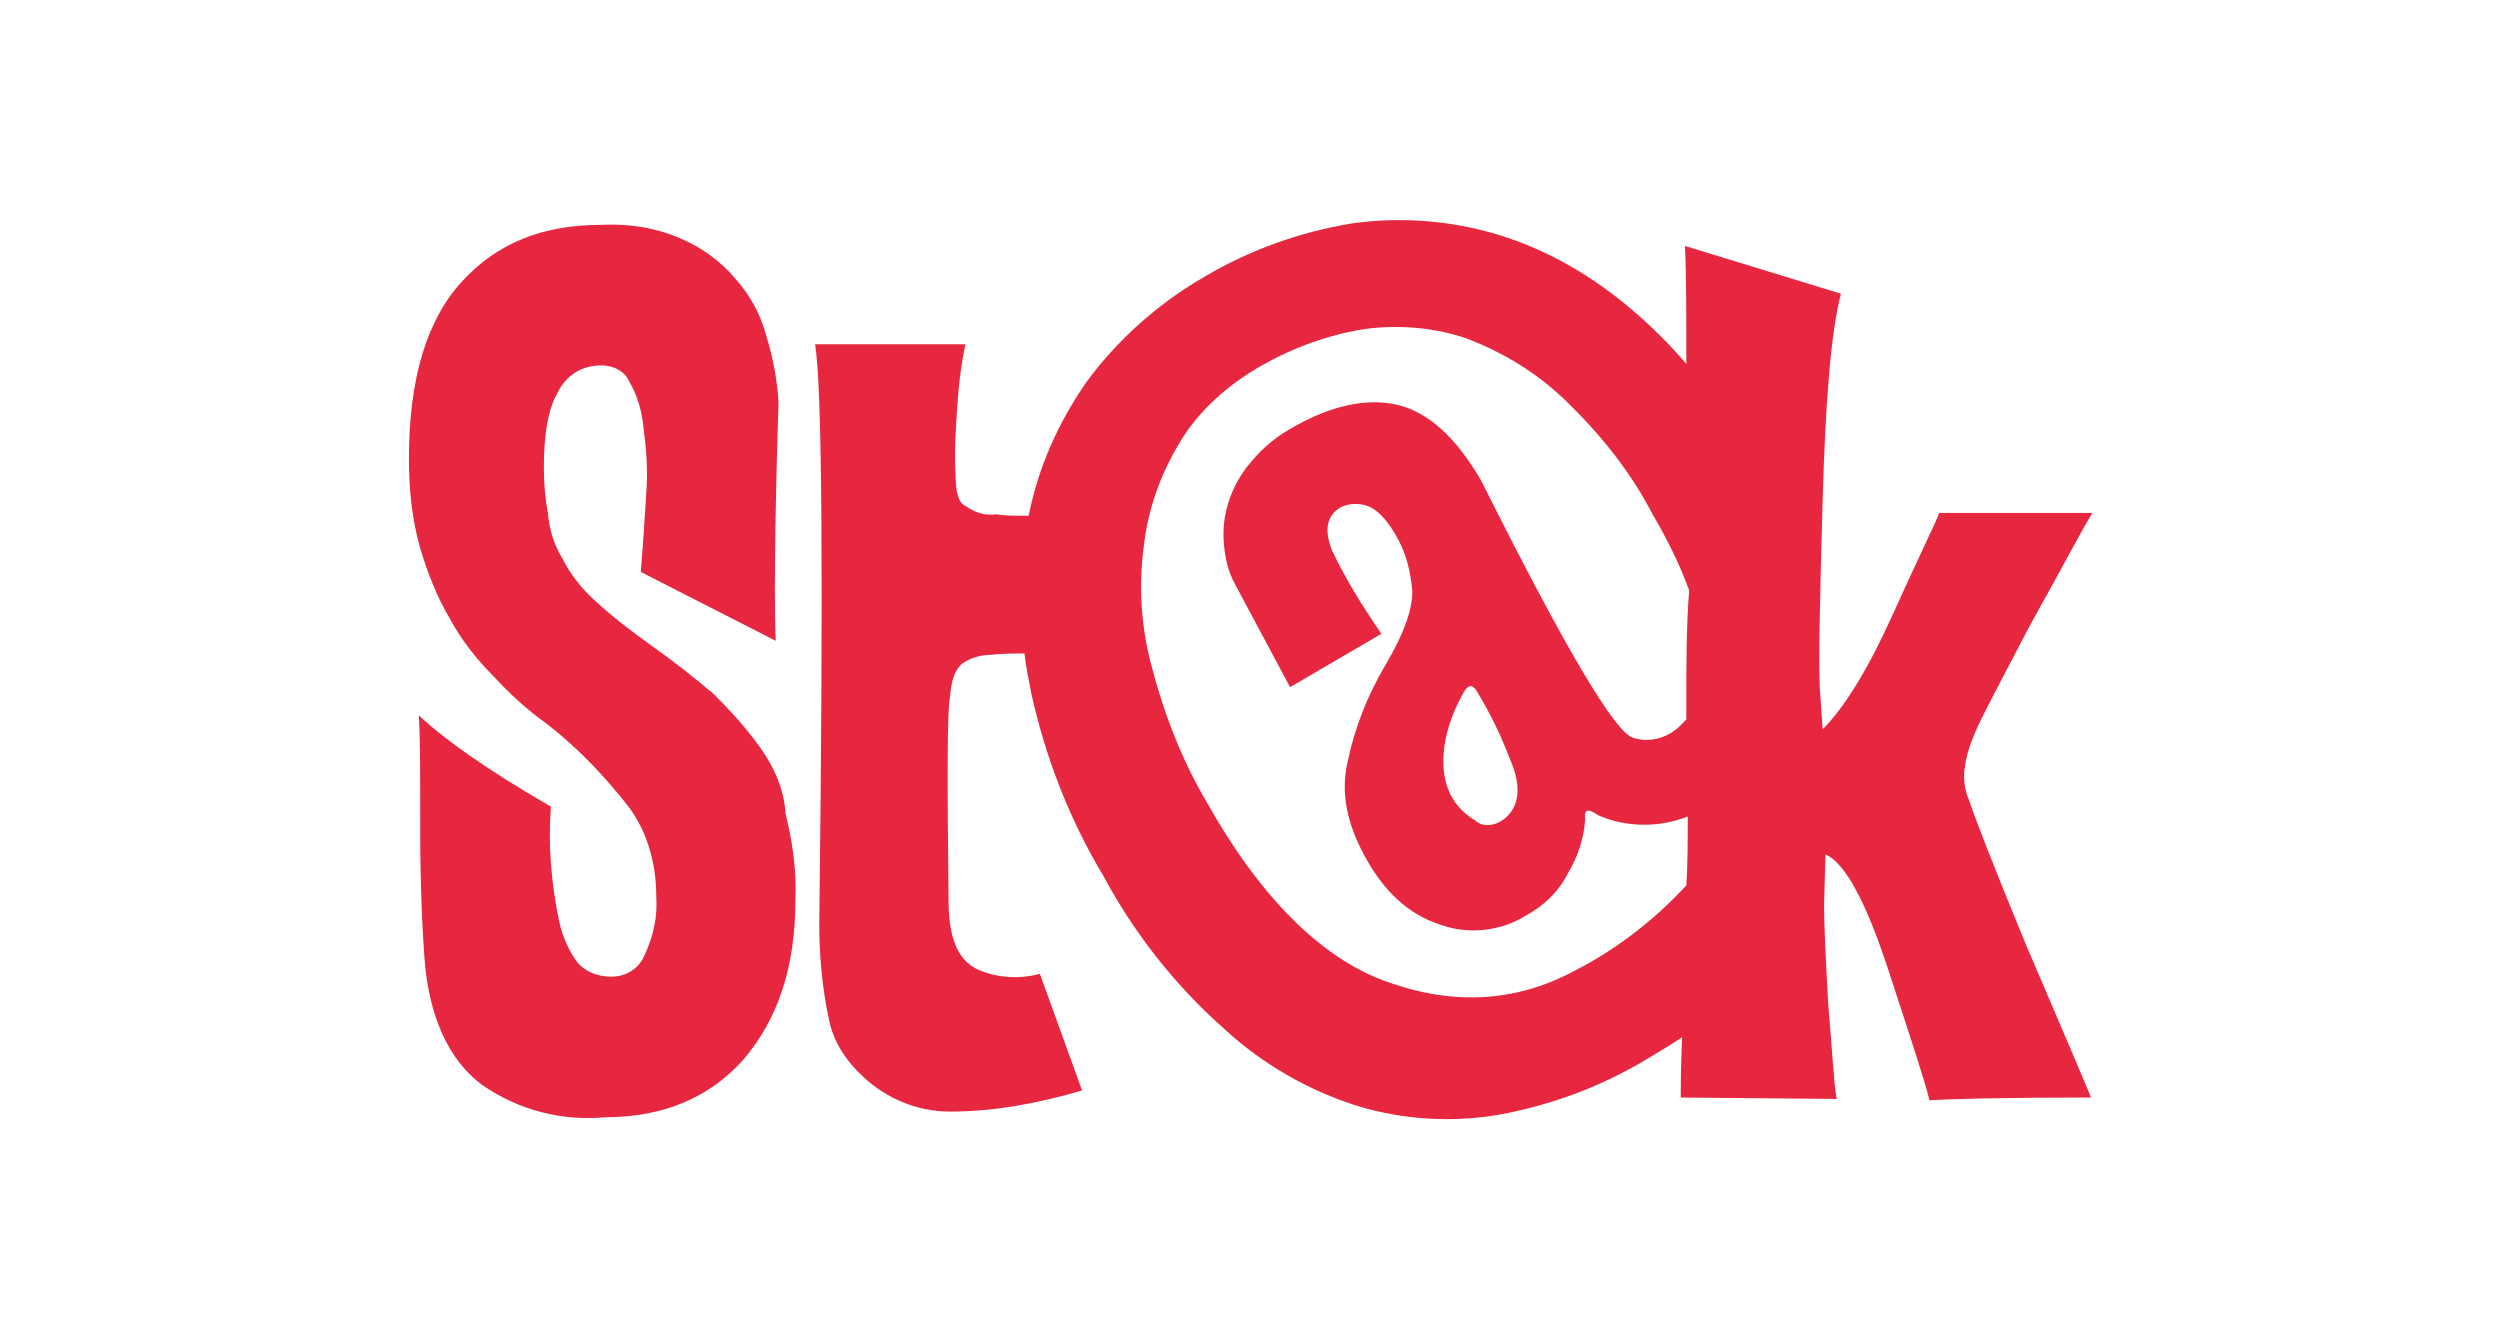
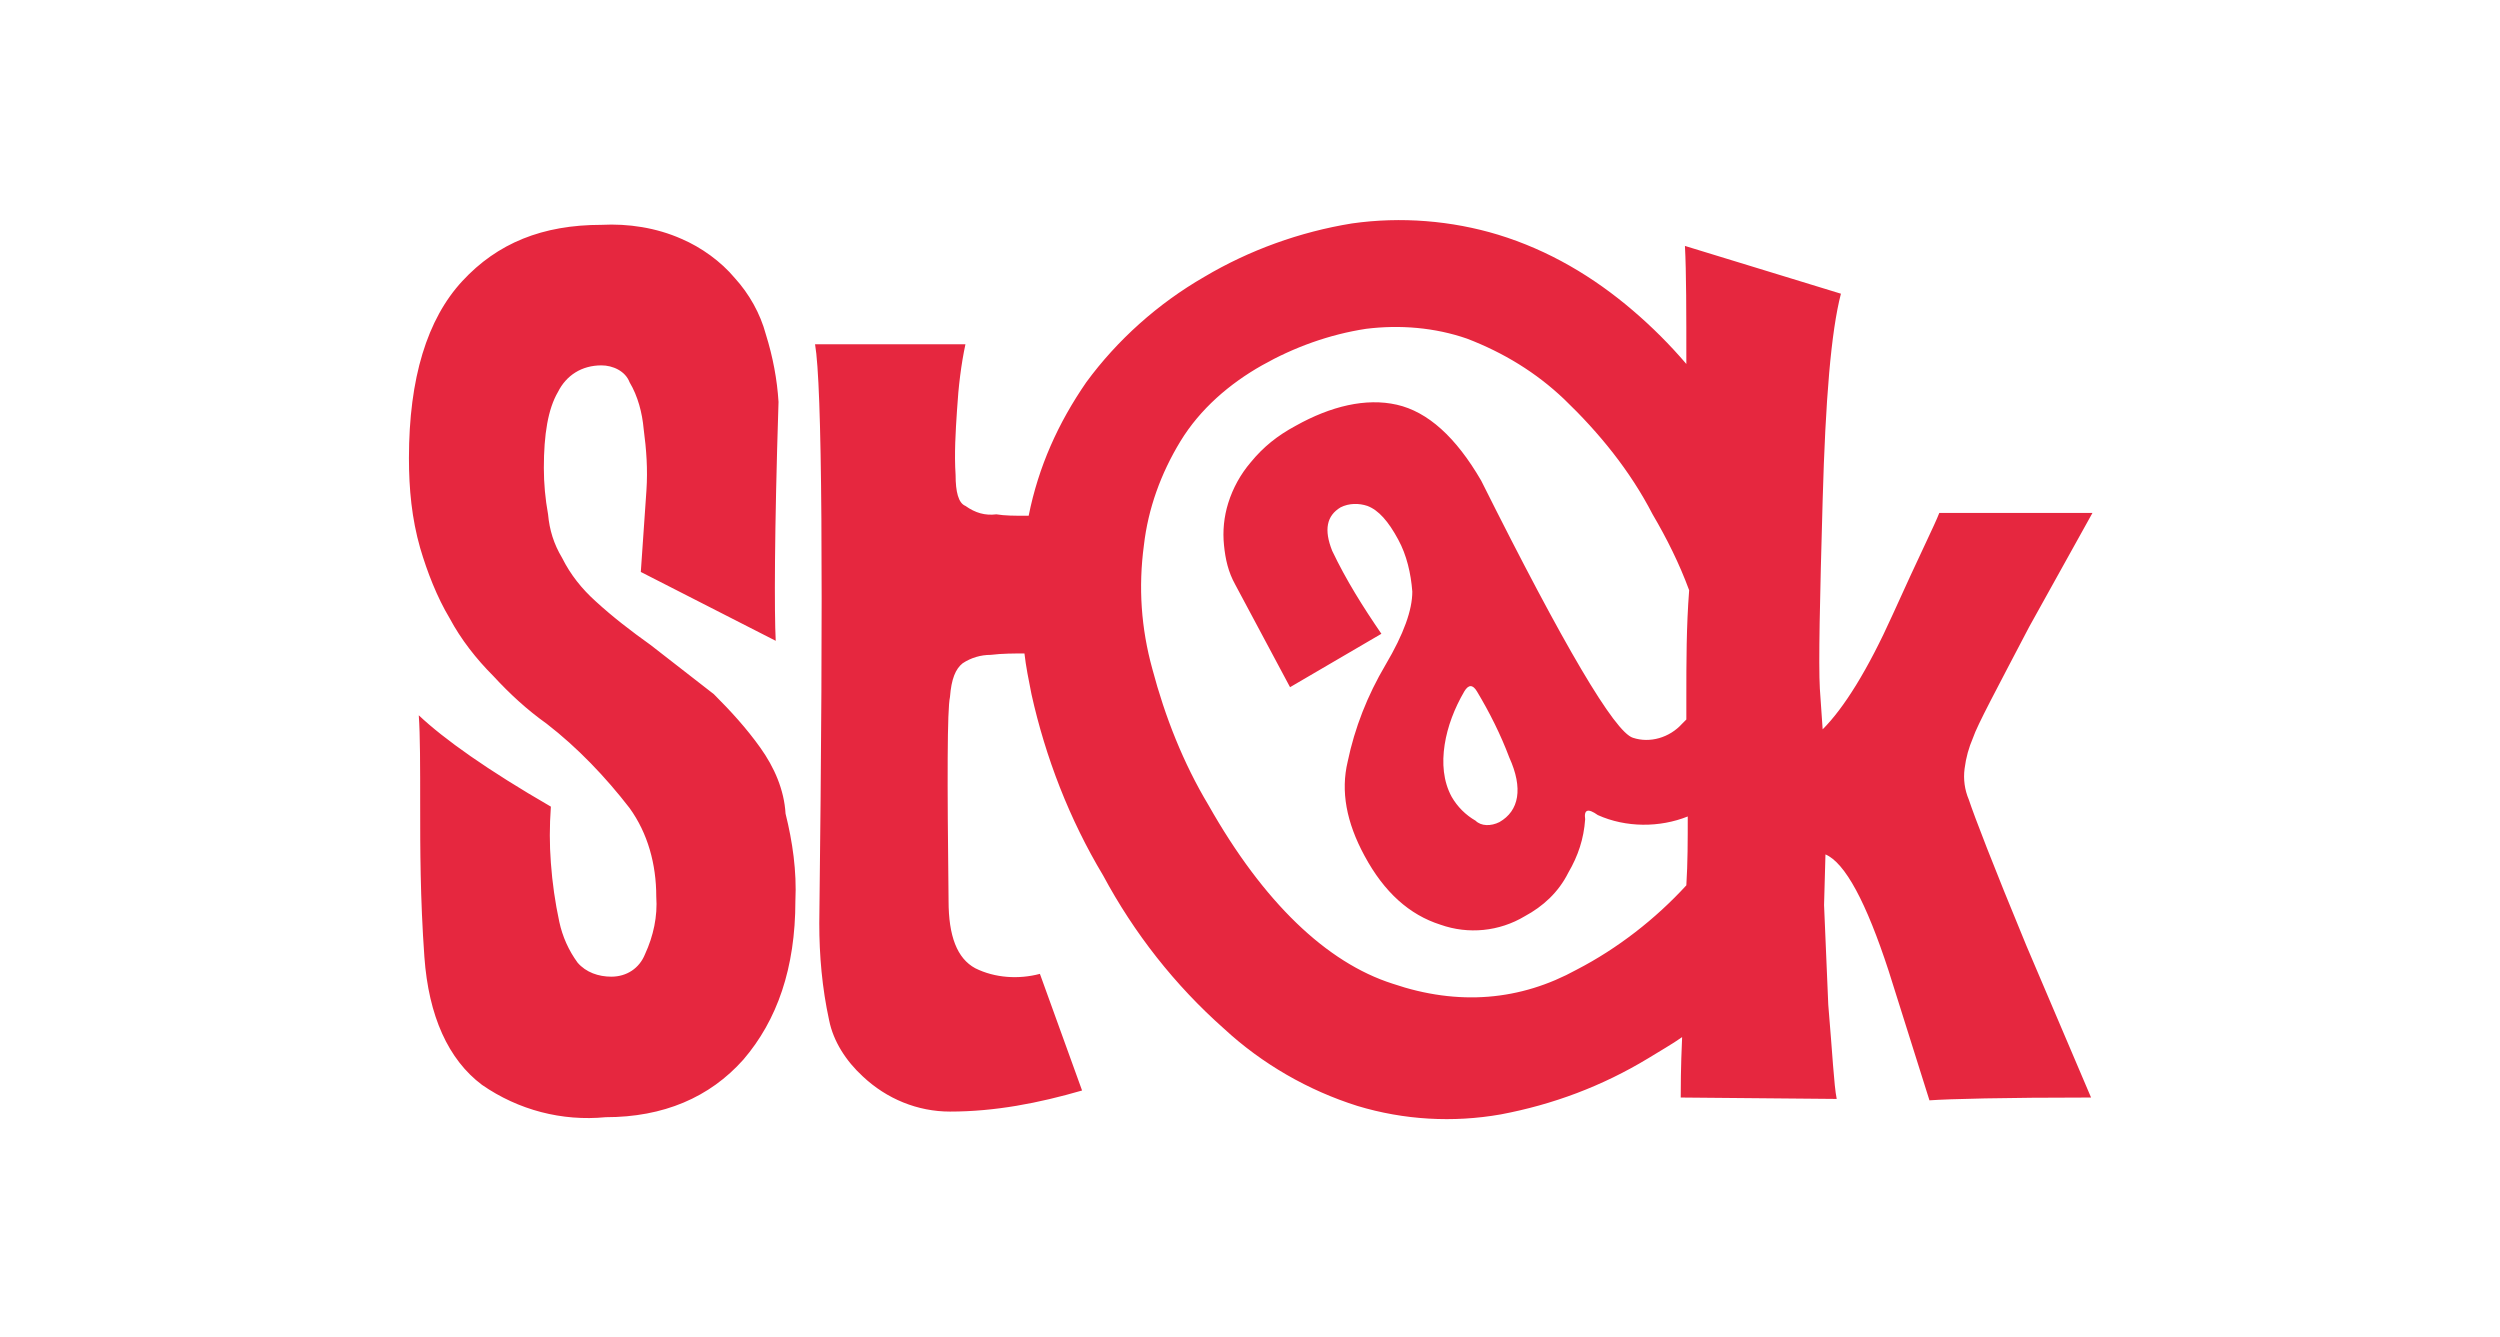
- <svg xmlns="http://www.w3.org/2000/svg" version="1.1" id="fcce2ee0-8f5e-4b2d-b59f-f1875cea15fd" x="0px" y="0px" viewBox="0 0 177.9 95.1" style="enable-background:new 0 0 177.9 95.1;" xml:space="preserve">
-   <style type="text/css">
- 	.st0{fill:#E6273F;}
- </style>
-   <path class="st0" d="M54.1,53.2c-1-1.4-2.1-2.6-3.3-3.8c-1.3-1.1-2.8-2.3-4.5-3.5c-1.4-1-2.7-2-3.9-3.1c-1-0.9-1.8-1.9-2.4-3.1  c-0.6-1-0.9-2-1-3.1c-0.2-1.1-0.3-2.2-0.3-3.3c0-2.4,0.3-4.2,1-5.4c0.6-1.2,1.7-1.9,3.1-1.9c0.8,0,1.7,0.4,2,1.2  c0.6,1,0.9,2.2,1,3.3c0.2,1.5,0.3,2.9,0.2,4.4c-0.1,1.5-0.2,3.4-0.4,5.8l9.6,4.9c-0.1-2-0.1-7.6,0.2-17c-0.1-1.6-0.4-3.2-0.9-4.8  c-0.4-1.5-1.2-2.9-2.2-4c-1-1.2-2.4-2.2-3.8-2.8c-1.8-0.8-3.8-1.1-5.7-1c-4.2,0-7.4,1.3-9.9,4s-3.8,6.9-3.8,12.6  c0,2.2,0.2,4.3,0.8,6.4c0.5,1.7,1.2,3.5,2.1,5c0.8,1.5,1.9,2.9,3.1,4.1c1.2,1.3,2.4,2.4,3.8,3.4c2.2,1.7,4.2,3.8,5.9,6  c1.3,1.8,1.9,4,1.9,6.3c0.1,1.4-0.2,2.8-0.8,4.1c-0.4,1-1.3,1.6-2.4,1.6c-0.9,0-1.8-0.3-2.4-1c-0.6-0.8-1.1-1.9-1.3-2.9  c-0.3-1.4-0.5-2.8-0.6-4.2c-0.1-1.3-0.1-2.6,0-4c-4.5-2.6-7.6-4.8-9.4-6.5c0.1,1.4,0.1,3.6,0.1,6.5s0,6.5,0.3,10.7  c0.3,4.2,1.7,7.3,4.1,9.1c2.6,1.8,5.7,2.6,8.8,2.3c4.1,0,7.4-1.4,9.8-4.1c2.4-2.8,3.7-6.5,3.7-11.3c0.1-2.1-0.2-4.2-0.7-6.2  C55.8,56.2,55.1,54.6,54.1,53.2z" />
-   <path class="st0" d="M140.1,56.9c-0.3-0.7-0.4-1.5-0.3-2.2l0,0c0.1-0.8,0.3-1.5,0.6-2.2c0.3-0.9,1.7-3.5,4-7.9  c2.4-4.3,3.8-7,4.5-8.1H138c-0.3,0.8-1.5,3.2-3.3,7.2s-3.5,6.7-5,8.2l-0.2-2.9c-0.1-1.8,0-6.3,0.2-13.4c0.2-7.2,0.6-12,1.3-14.7  l-11.1-3.4c0.1,1.9,0.1,4.7,0.1,8.4c-1.2-1.4-2.4-2.6-3.8-3.8c-2.8-2.4-6-4.3-9.6-5.4c-3.3-1-6.9-1.3-10.4-0.8  c-3.7,0.6-7.3,1.9-10.5,3.8c-3.3,1.9-6.2,4.5-8.4,7.5c-2,2.9-3.4,6-4.1,9.5h-0.3c-0.7,0-1.4,0-2-0.1c-0.8,0.1-1.5-0.1-2.2-0.6  C68.2,35.8,68,35,68,33.8c-0.1-1.5,0-3.1,0.1-4.6c0.1-1.7,0.3-3.3,0.6-4.7L58,24.5c0.5,2.9,0.6,16.5,0.3,41.2l0,0  c0,2.3,0.2,4.6,0.7,6.9c0.3,1.5,1.2,2.9,2.4,4c1.7,1.6,3.9,2.5,6.2,2.5c3.2,0,6.3-0.6,9.4-1.5l-3-8.3c-1.5,0.4-3.2,0.3-4.6-0.4  c-1.3-0.7-1.9-2.3-1.9-4.8c-0.1-8.7-0.1-13.6,0.1-14.5c0.1-1.3,0.4-2,0.9-2.4c0.6-0.4,1.3-0.6,2-0.6c0.8-0.1,1.7-0.1,2.4-0.1  c0.1,0.9,0.3,1.9,0.5,2.9c1,4.5,2.7,8.9,5.1,12.9c2.2,4.1,5.1,7.8,8.6,10.9c2.7,2.5,6,4.4,9.5,5.5c3.3,1,6.8,1.2,10.2,0.6  c3.7-0.7,7.2-2,10.5-4c0.8-0.5,1.7-1,2.4-1.5c-0.1,2.2-0.1,3.7-0.1,4.3l11.1,0.1c-0.2-1-0.3-3.2-0.6-6.7c-0.2-3.5-0.3-5.8-0.3-7.1  l0.1-3.6c1.4,0.6,2.9,3.4,4.5,8.3c1.6,4.9,2.6,7.9,2.9,9.2c1.4-0.1,5.3-0.2,11.5-0.2c-0.7-1.7-2.2-5.2-4.6-10.8  C141.8,61.5,140.5,58.1,140.1,56.9z M120,49.7c0,0.5,0,1,0,1.5c-0.1,0.1-0.2,0.2-0.3,0.3c-0.9,1-2.3,1.4-3.5,1  c-1.3-0.4-4.9-6.5-10.8-18.3c-1.8-3.1-3.8-4.9-6-5.4c-2.2-0.5-4.7,0.1-7.2,1.5c-1.3,0.7-2.3,1.5-3.2,2.6c-0.7,0.8-1.3,1.9-1.6,2.9  c-0.3,1-0.4,1.9-0.3,3c0.1,1,0.3,1.9,0.8,2.8l3.9,7.3l6.5-3.8c-1.3-1.9-2.5-3.8-3.5-5.9c-0.6-1.5-0.4-2.5,0.6-3.1  c0.6-0.3,1.3-0.3,1.9-0.1c0.8,0.3,1.5,1.1,2.2,2.4c0.6,1.1,0.9,2.4,1,3.7c0,1.3-0.6,3-1.9,5.2c-1.3,2.2-2.2,4.5-2.7,6.9  c-0.5,2.1-0.1,4.3,1.2,6.7c1.4,2.6,3.2,4.2,5.4,4.9c1.9,0.7,4.2,0.5,6-0.6c1.3-0.7,2.4-1.7,3.1-3.1c0.7-1.2,1.1-2.4,1.2-3.8  c-0.1-0.7,0.2-0.8,0.9-0.3c2,0.9,4.4,0.9,6.4,0.1c0,1.7,0,3.3-0.1,4.9c-2.2,2.4-4.9,4.5-7.8,6c-4,2.2-8.4,2.6-13.1,1  c-4.7-1.5-9.2-5.8-13.1-12.7c-1.8-3-3.1-6.3-4-9.7c-0.8-2.9-1-5.8-0.6-8.8c0.3-2.6,1.2-5.1,2.6-7.4s3.5-4.1,5.8-5.4  c2.3-1.3,4.8-2.2,7.4-2.6c2.4-0.3,4.9-0.1,7.2,0.7c2.6,1,4.9,2.4,6.9,4.3c2.5,2.4,4.7,5.1,6.3,8.2c1,1.7,1.9,3.5,2.6,5.4  C120,44.6,120,47.1,120,49.7z M106.7,58.5c-0.6,0.3-1.3,0.3-1.7-0.1c-0.7-0.4-1.3-1-1.7-1.7c-0.6-1.1-0.7-2.4-0.5-3.7  c0.2-1.3,0.7-2.6,1.4-3.8c0.3-0.5,0.6-0.5,0.9,0c0.9,1.5,1.7,3.1,2.3,4.7l0,0C108.4,56.1,108.1,57.7,106.7,58.5z" />
+ <svg xmlns="http://www.w3.org/2000/svg" viewBox="0 0 177.9 95.1" fill="#e6273f">
+   <path d="M54.1 53.2c-1-1.4-2.1-2.6-3.3-3.8l-4.5-3.5c-1.4-1-2.7-2-3.9-3.1-1-.9-1.8-1.9-2.4-3.1-.6-1-.9-2-1-3.1-.2-1.1-.3-2.2-.3-3.3 0-2.4.3-4.2 1-5.4.6-1.2 1.7-1.9 3.1-1.9.8 0 1.7.4 2 1.2.6 1 .9 2.2 1 3.3.2 1.5.3 2.9.2 4.4l-.4 5.8 9.6 4.9c-.1-2-.1-7.6.2-17-.1-1.6-.4-3.2-.9-4.8-.4-1.5-1.2-2.9-2.2-4-1-1.2-2.4-2.2-3.8-2.8-1.8-.8-3.8-1.1-5.7-1-4.2 0-7.4 1.3-9.9 4s-3.8 6.9-3.8 12.6c0 2.2.2 4.3.8 6.4.5 1.7 1.2 3.5 2.1 5 .8 1.5 1.9 2.9 3.1 4.1 1.2 1.3 2.4 2.4 3.8 3.4 2.2 1.7 4.2 3.8 5.9 6 1.3 1.8 1.9 4 1.9 6.3.1 1.4-.2 2.8-.8 4.1-.4 1-1.3 1.6-2.4 1.6-.9 0-1.8-.3-2.4-1a7.62 7.62 0 0 1-1.3-2.9 30.34 30.34 0 0 1-.6-4.2c-.1-1.3-.1-2.6 0-4-4.5-2.6-7.6-4.8-9.4-6.5.1 1.4.1 3.6.1 6.5s0 6.5.3 10.7 1.7 7.3 4.1 9.1c2.6 1.8 5.7 2.6 8.8 2.3 4.1 0 7.4-1.4 9.8-4.1 2.4-2.8 3.7-6.5 3.7-11.3.1-2.1-.2-4.2-.7-6.2-.1-1.7-.8-3.3-1.8-4.7zm86 3.7a4.22 4.22 0 0 1-.3-2.2h0c.1-.8.3-1.5.6-2.2.3-.9 1.7-3.5 4-7.9l4.5-8.1H138c-.3.8-1.5 3.2-3.3 7.2s-3.5 6.7-5 8.2l-.2-2.9c-.1-1.8 0-6.3.2-13.4.2-7.2.6-12 1.3-14.7l-11.1-3.4c.1 1.9.1 4.7.1 8.4a34.09 34.09 0 0 0-3.8-3.8c-2.8-2.4-6-4.3-9.6-5.4-3.3-1-6.9-1.3-10.4-.8-3.7.6-7.3 1.9-10.5 3.8-3.3 1.9-6.2 4.5-8.4 7.5-2 2.9-3.4 6-4.1 9.5h-.3c-.7 0-1.4 0-2-.1-.8.1-1.5-.1-2.2-.6-.5-.2-.7-1-.7-2.2-.1-1.5 0-3.1.1-4.6.1-1.7.3-3.3.6-4.7H58c.5 2.9.6 16.5.3 41.2h0c0 2.3.2 4.6.7 6.9.3 1.5 1.2 2.9 2.4 4 1.7 1.6 3.9 2.5 6.2 2.5 3.2 0 6.3-.6 9.4-1.5l-3-8.3c-1.5.4-3.2.3-4.6-.4-1.3-.7-1.9-2.3-1.9-4.8-.1-8.7-.1-13.6.1-14.5.1-1.3.4-2 .9-2.4.6-.4 1.3-.6 2-.6.8-.1 1.7-.1 2.4-.1.1.9.3 1.9.5 2.9 1 4.5 2.7 8.9 5.1 12.9 2.2 4.1 5.1 7.8 8.6 10.9 2.7 2.5 6 4.4 9.5 5.5 3.3 1 6.8 1.2 10.2.6 3.7-.7 7.2-2 10.5-4 .8-.5 1.7-1 2.4-1.5-.1 2.2-.1 3.7-.1 4.3l11.1.1c-.2-1-.3-3.2-.6-6.7l-.3-7.1.1-3.6c1.4.6 2.9 3.4 4.5 8.3l2.9 9.2c1.4-.1 5.3-.2 11.5-.2l-4.6-10.8c-2.4-5.8-3.7-9.2-4.1-10.4zM120 49.7v1.5l-.3.3c-.9 1-2.3 1.4-3.5 1-1.3-.4-4.9-6.5-10.8-18.3-1.8-3.1-3.8-4.9-6-5.4s-4.7.1-7.2 1.5c-1.3.7-2.3 1.5-3.2 2.6a8.27 8.27 0 0 0-1.6 2.9 7.5 7.5 0 0 0-.3 3c.1 1 .3 1.9.8 2.8l3.9 7.3 6.5-3.8c-1.3-1.9-2.5-3.8-3.5-5.9-.6-1.5-.4-2.5.6-3.1.6-.3 1.3-.3 1.9-.1.8.3 1.5 1.1 2.2 2.4.6 1.1.9 2.4 1 3.7 0 1.3-.6 3-1.9 5.2s-2.2 4.5-2.7 6.9c-.5 2.1-.1 4.3 1.2 6.7 1.4 2.6 3.2 4.2 5.4 4.9a7.07 7.07 0 0 0 6-.6c1.3-.7 2.4-1.7 3.1-3.1.7-1.2 1.1-2.4 1.2-3.8-.1-.7.2-.8.9-.3 2 .9 4.4.9 6.4.1 0 1.7 0 3.3-.1 4.9-2.2 2.4-4.9 4.5-7.8 6-4 2.2-8.4 2.6-13.1 1-4.7-1.5-9.2-5.8-13.1-12.7-1.8-3-3.1-6.3-4-9.7-.8-2.9-1-5.8-.6-8.8.3-2.6 1.2-5.1 2.6-7.4s3.5-4.1 5.8-5.4 4.8-2.2 7.4-2.6c2.4-.3 4.9-.1 7.2.7 2.6 1 4.9 2.4 6.9 4.3 2.5 2.4 4.7 5.1 6.3 8.2 1 1.7 1.9 3.5 2.6 5.4-.2 2.6-.2 5.1-.2 7.7zm-13.3 8.8c-.6.3-1.3.3-1.7-.1a4.62 4.62 0 0 1-1.7-1.7c-.6-1.1-.7-2.4-.5-3.7s.7-2.6 1.4-3.8c.3-.5.6-.5.9 0 .9 1.5 1.7 3.1 2.3 4.7h0c1 2.2.7 3.8-.7 4.6z" />
</svg>
